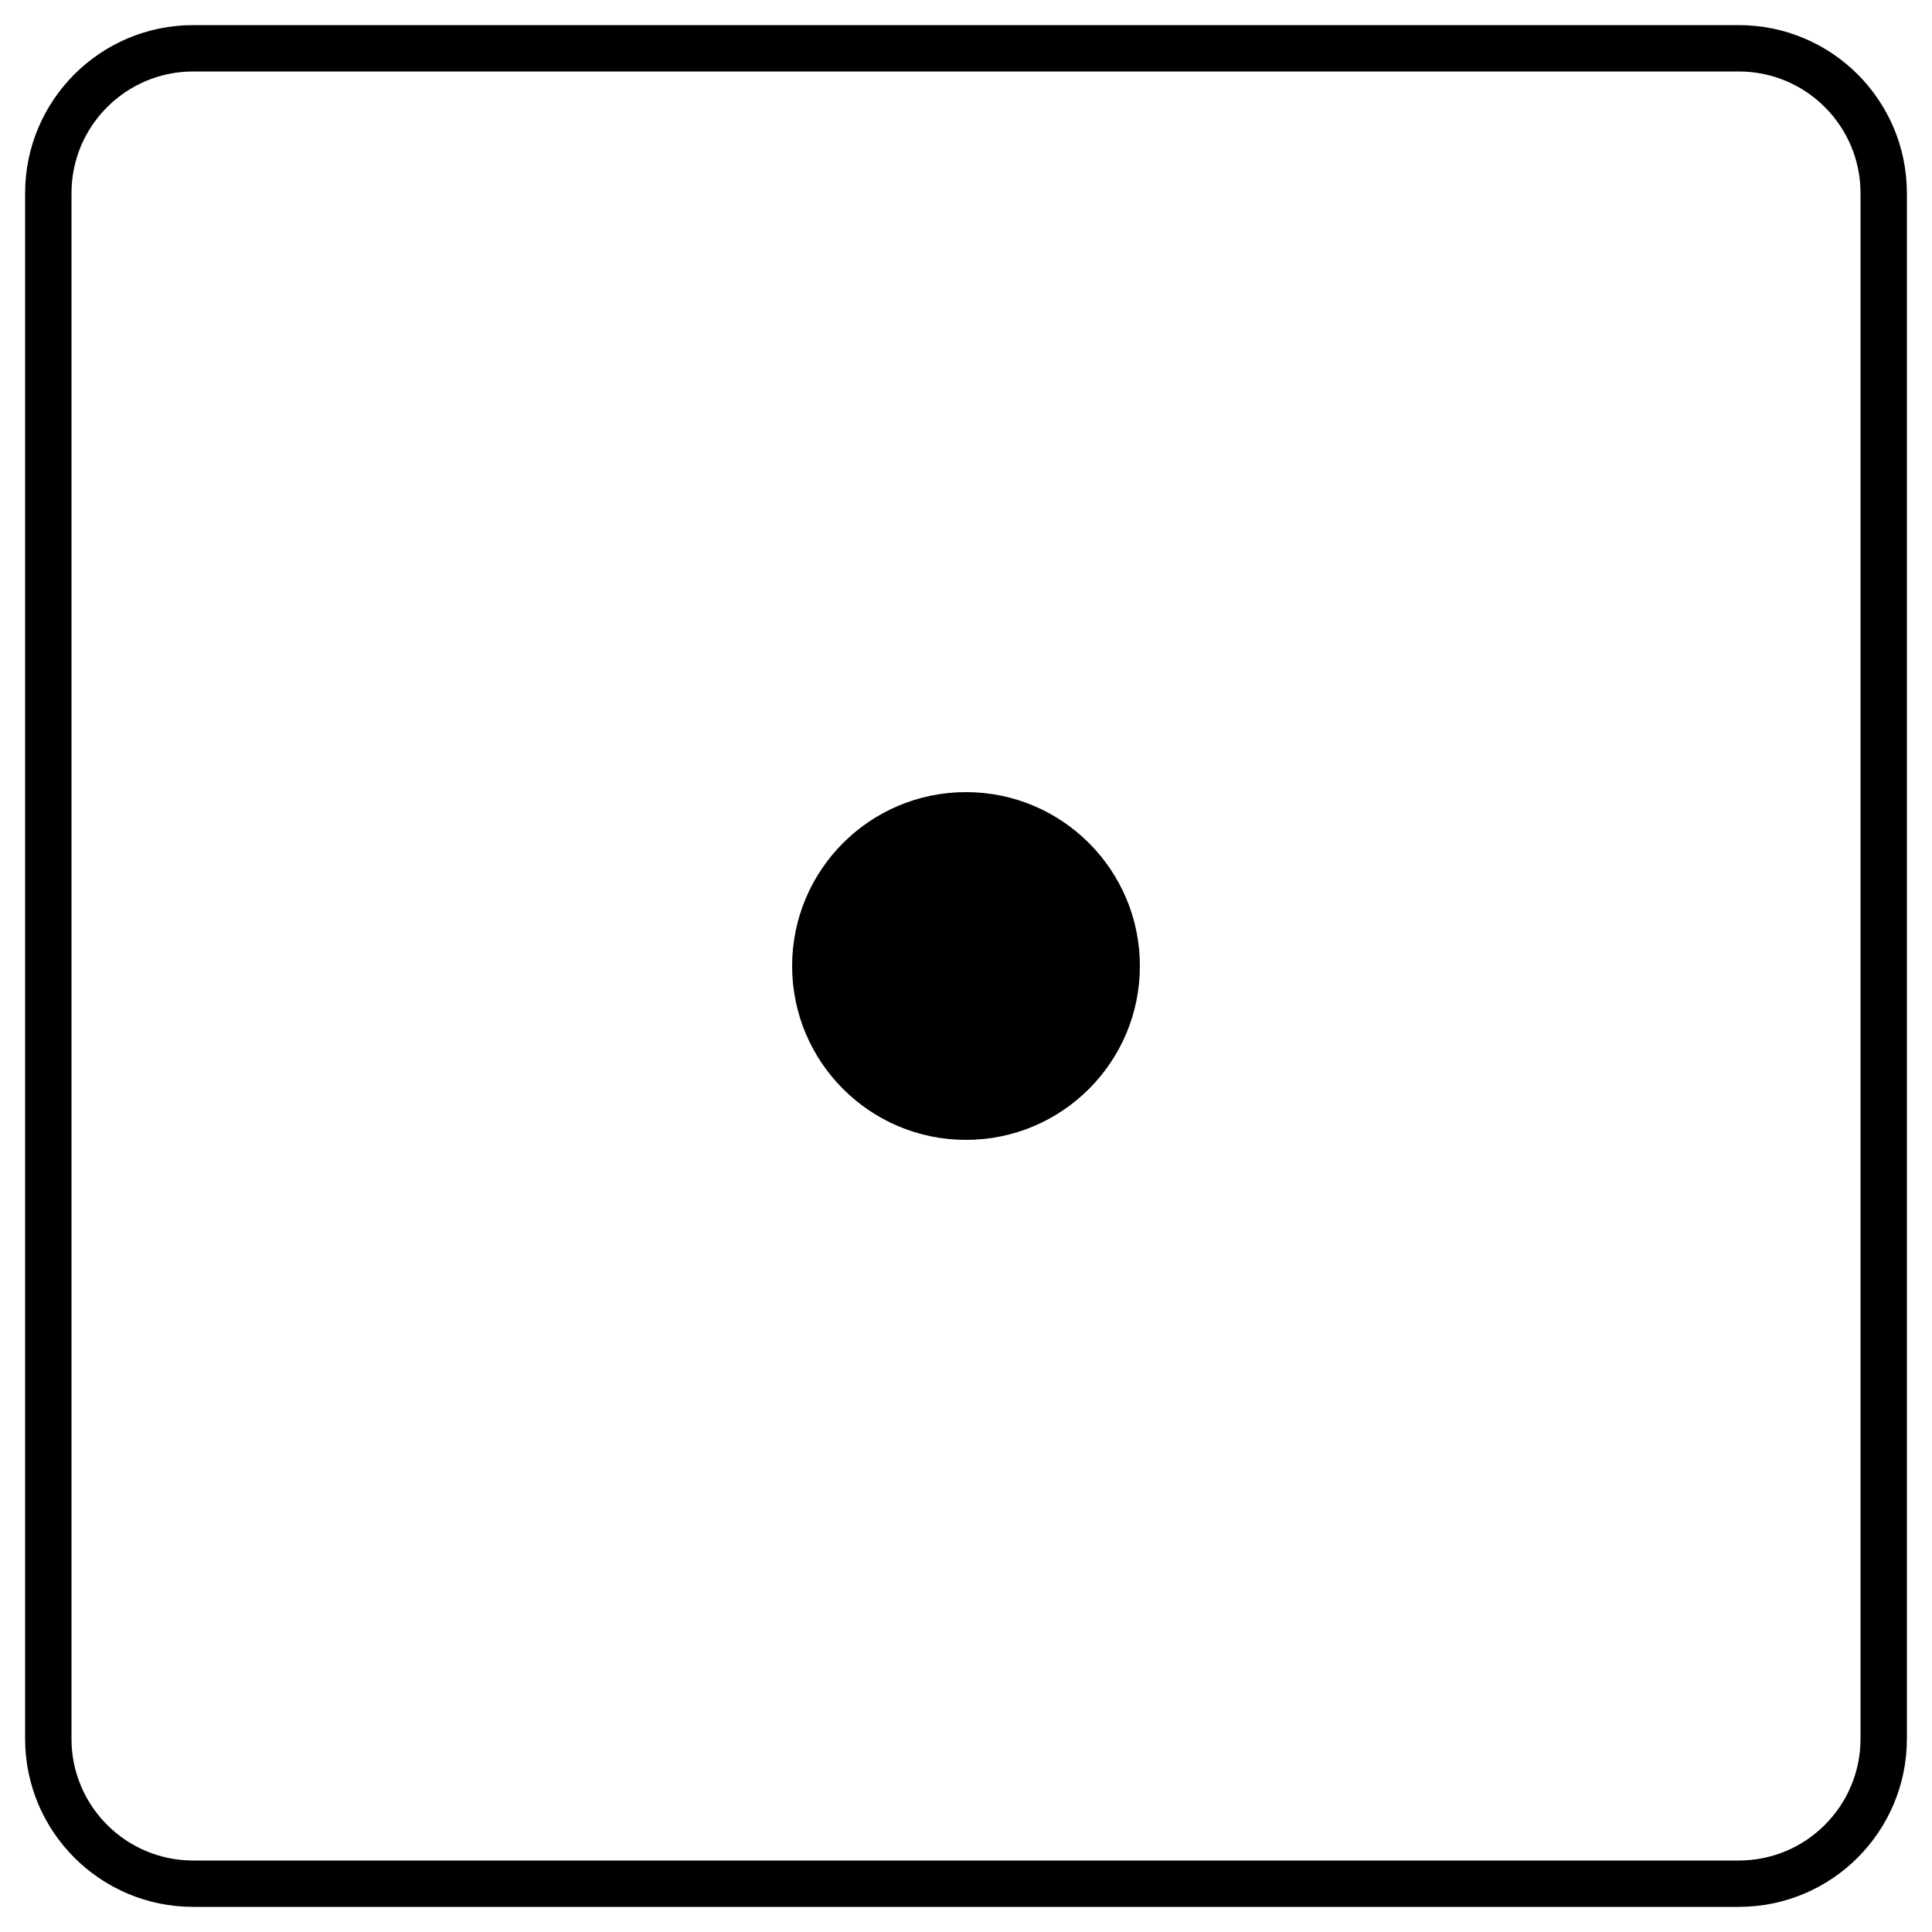
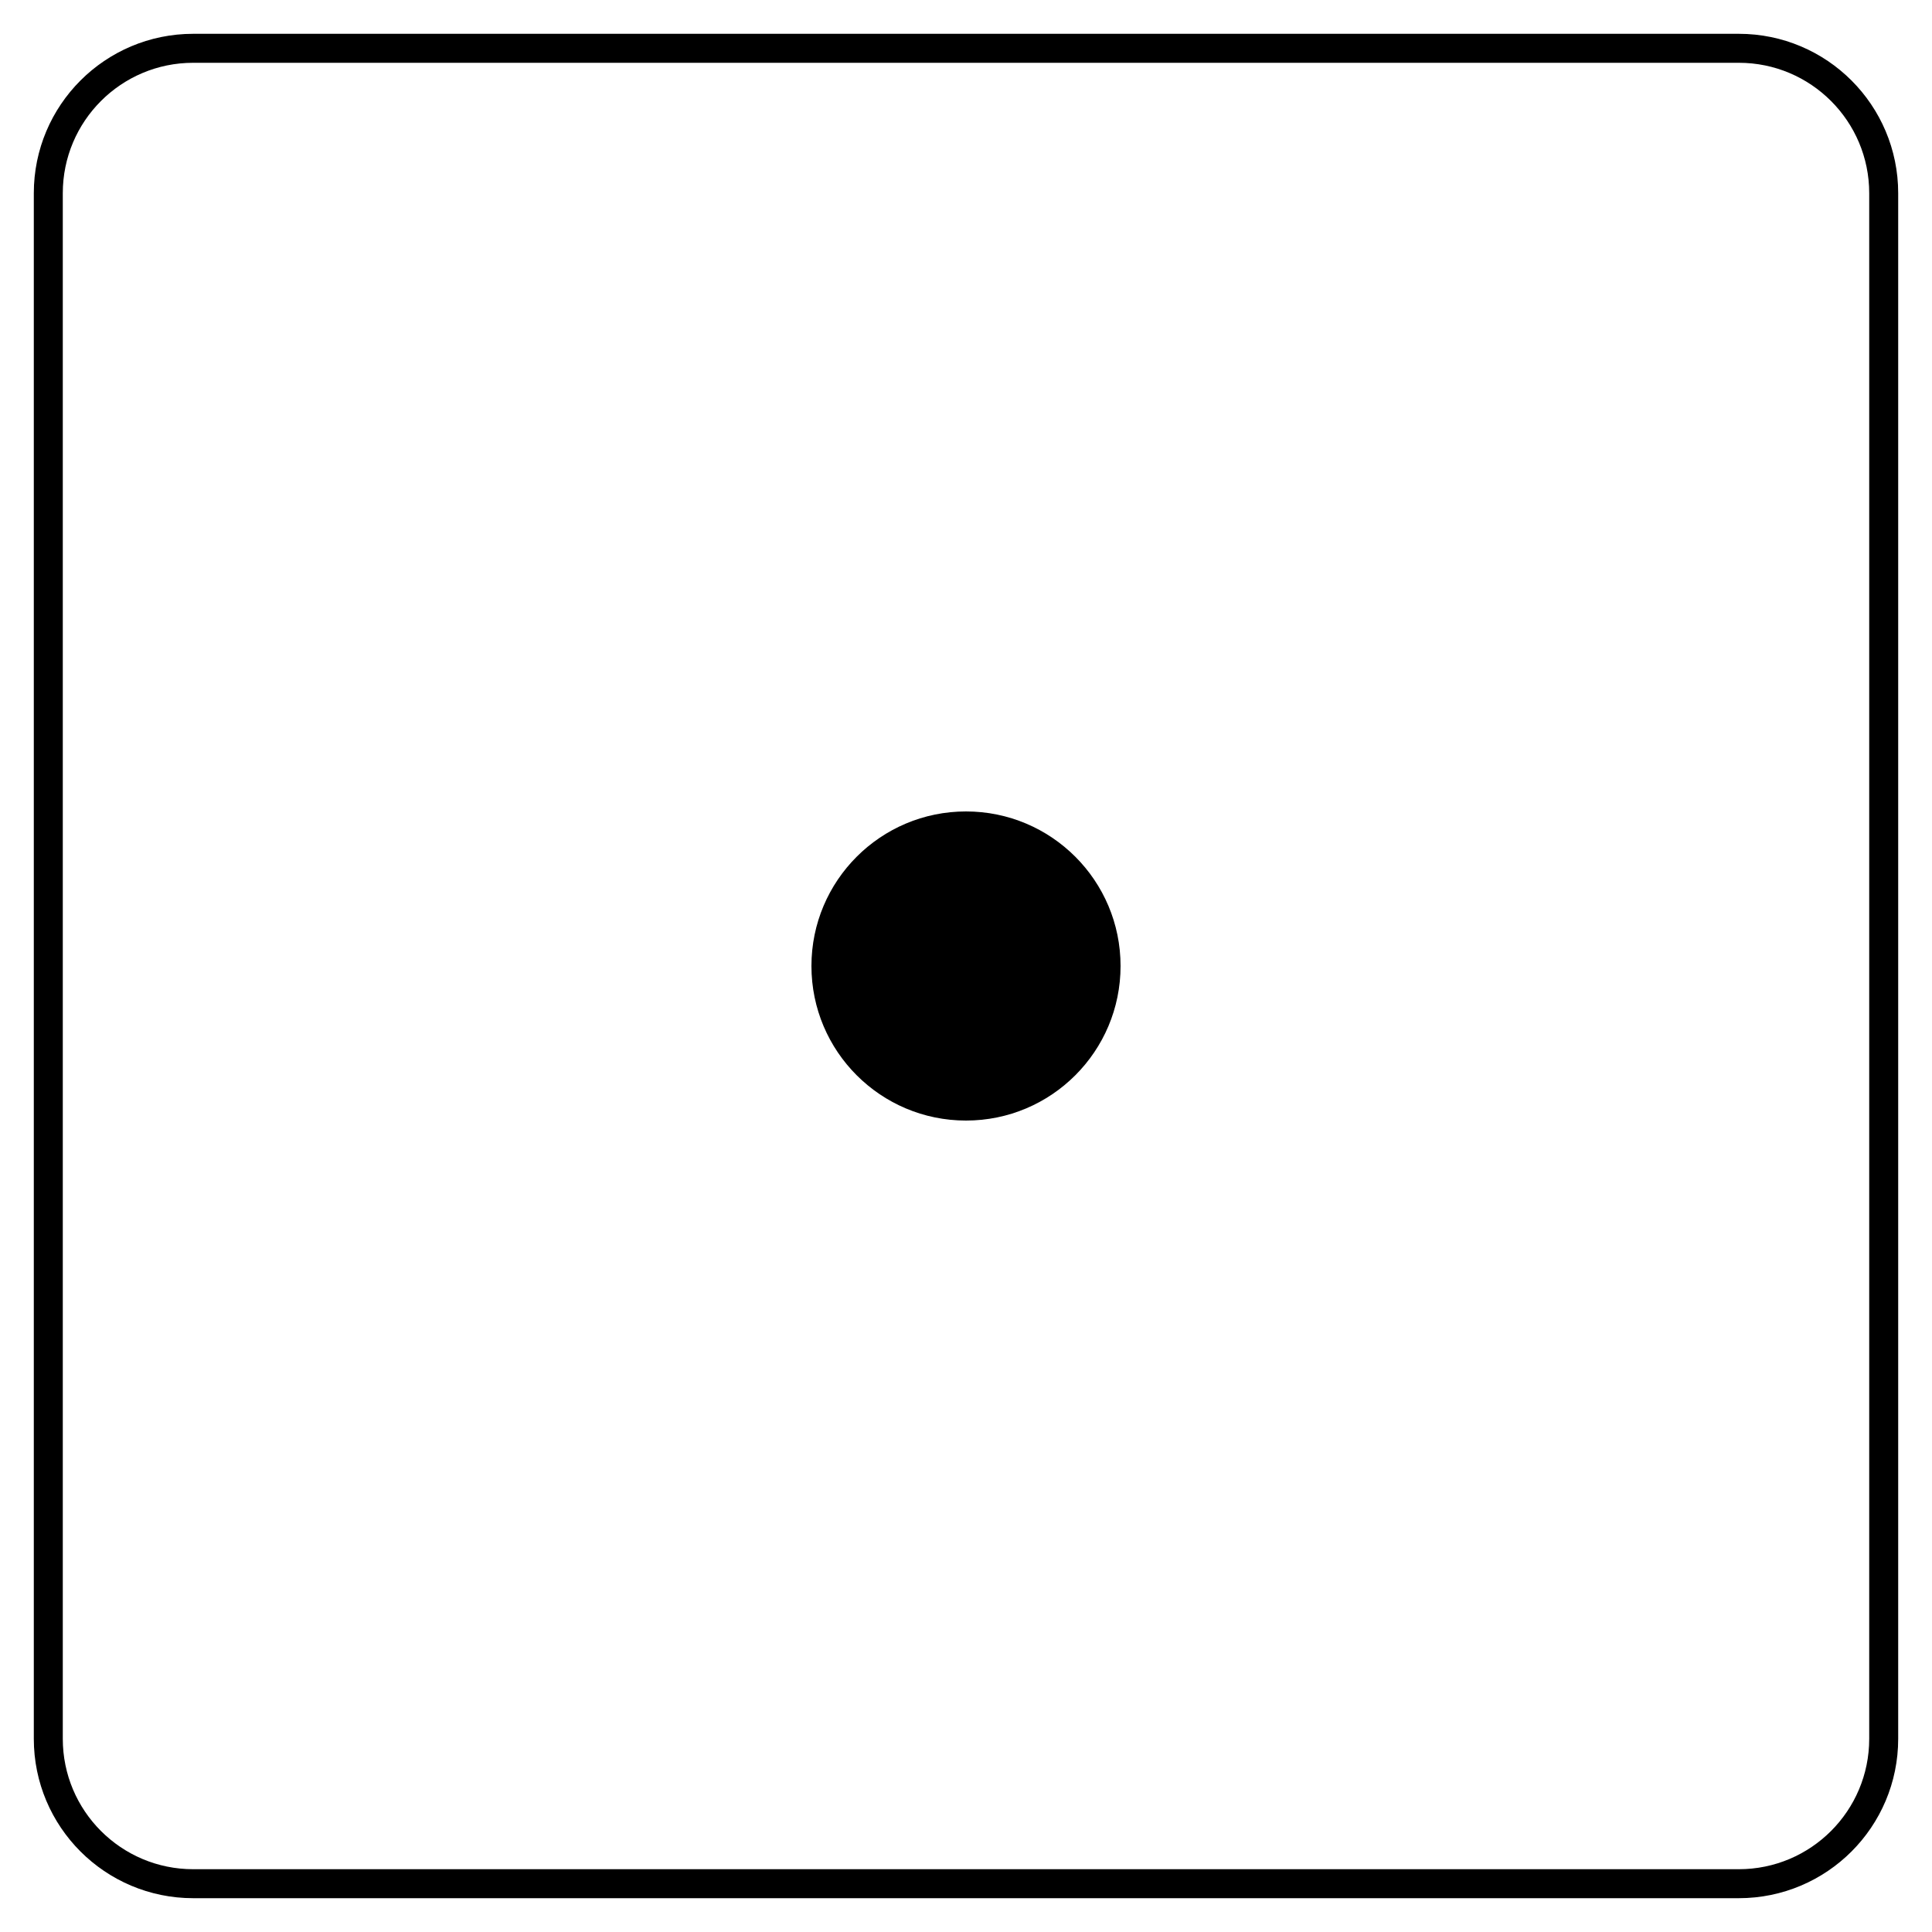
<svg xmlns="http://www.w3.org/2000/svg" class="dice-icon" viewBox="0 0 200 200">
-   <circle fill="currentColor" cx="100" cy="100" r="18" />
-   <path stroke-width=".4em" stroke="currentColor" fill="none" d="M20,5H180a15,15,0,0,1,15,15V180a15,15,0,0,1-15,15H20A15,15,0,0,1,5,180V20A15,15,0,0,1,20,5Z" />
+   <circle fill="currentColor" cx="100" cy="100" r="16" />
+   <path stroke-width=".25em" stroke="currentColor" fill="none" d="M20,5H180a15,15,0,0,1,15,15V180a15,15,0,0,1-15,15H20A15,15,0,0,1,5,180V20A15,15,0,0,1,20,5Z" />
</svg>
